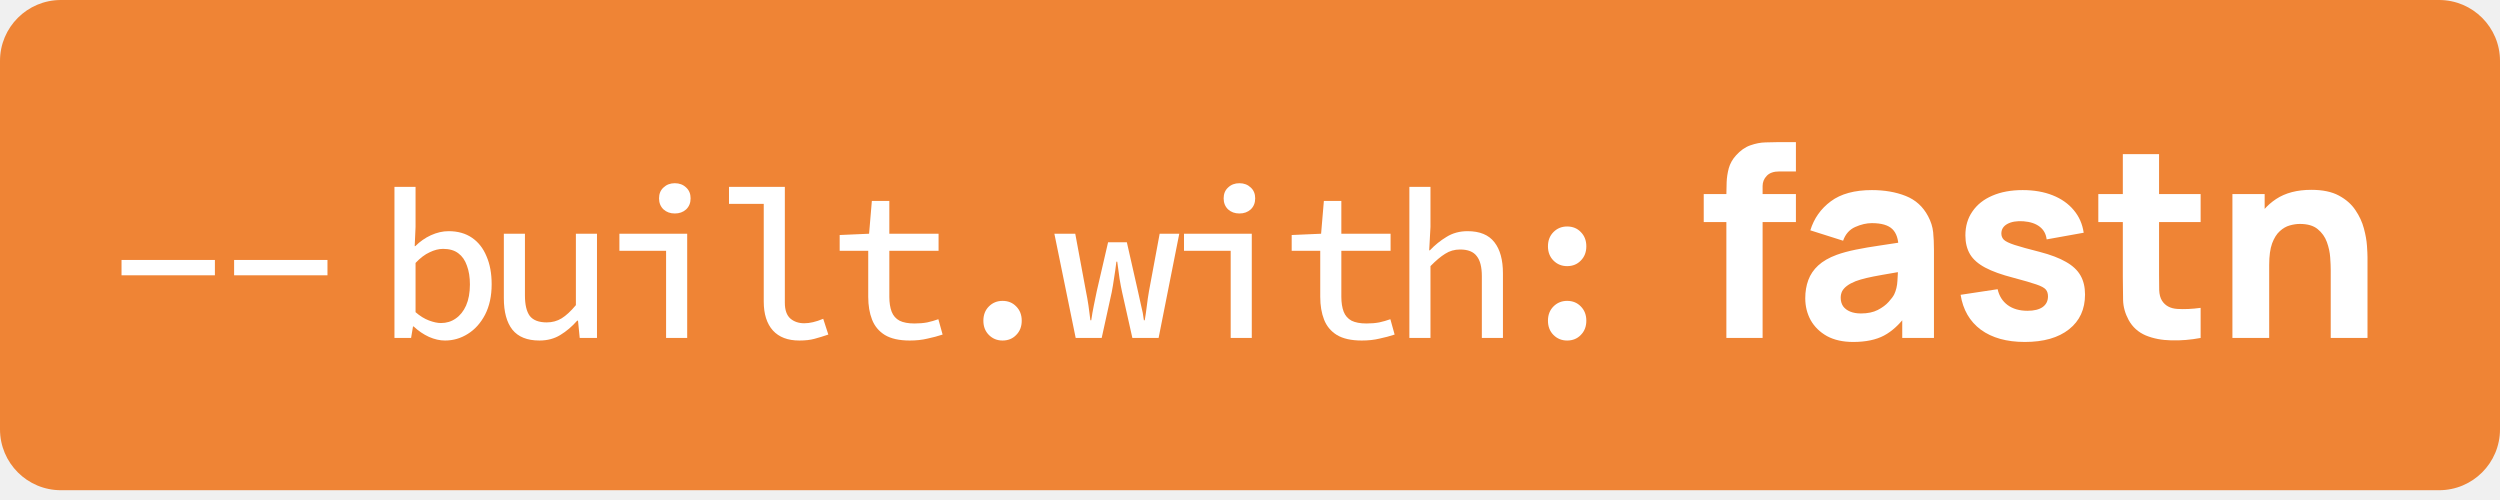
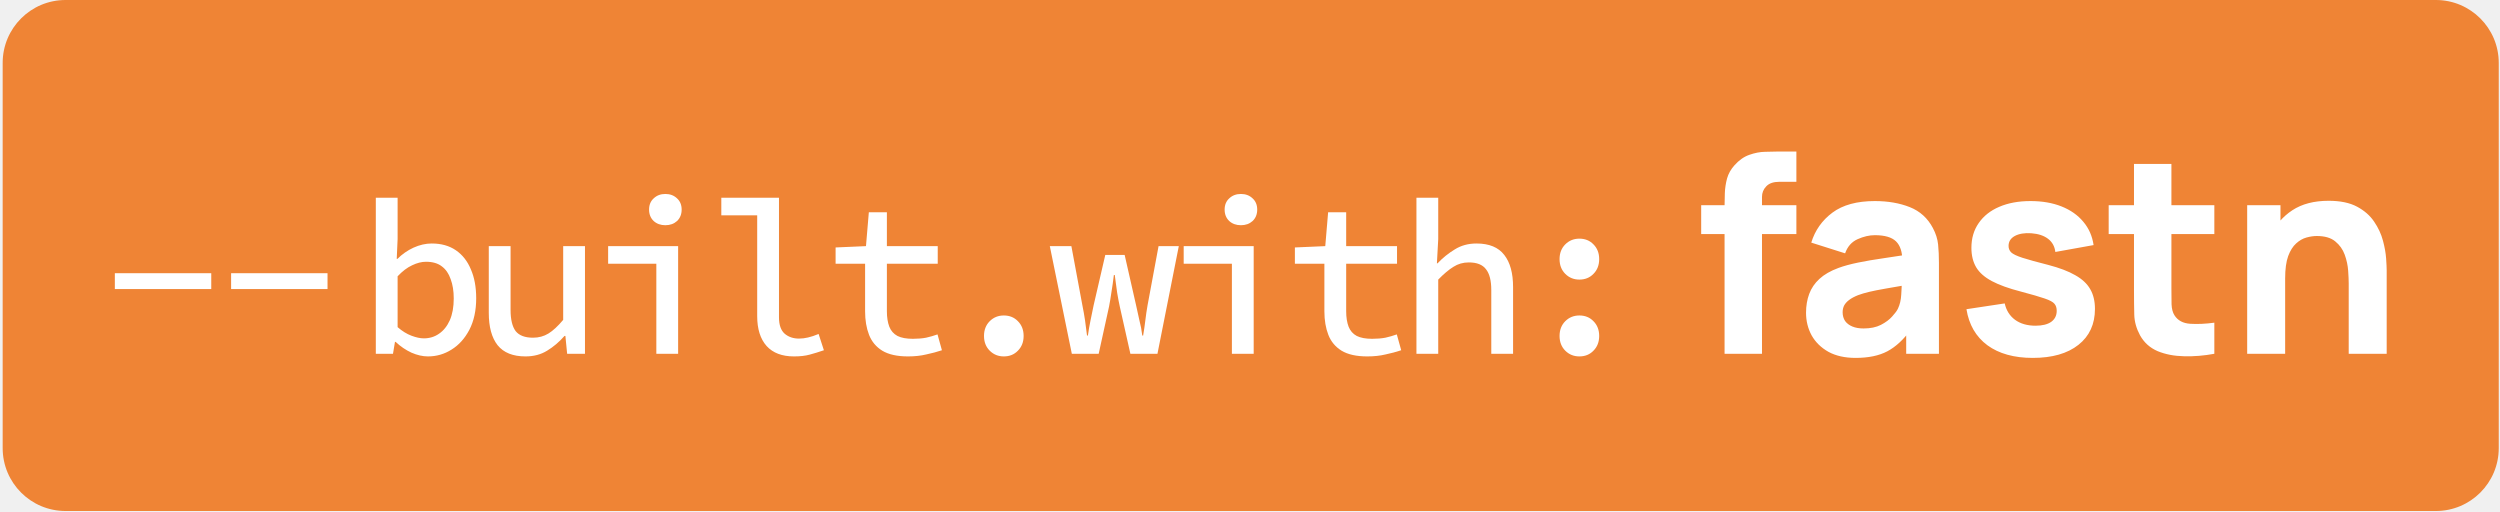
- <svg xmlns="http://www.w3.org/2000/svg" width="175" height="35" viewBox="0 0 175 35" fill="none">
-   <rect width="175" height="34.315" rx="4.263" fill="#EF8435" />
-   <path d="M8.507 19.271V18.197H15.043V19.271H8.507ZM16.388 19.271V18.197H22.923V19.271H16.388Z" fill="white" />
-   <path d="M31.148 23.837C30.79 23.837 30.417 23.752 30.029 23.583C29.641 23.404 29.283 23.16 28.955 22.852H28.91L28.776 23.657H27.612V13.079H29.089V15.884L29.029 17.227H29.074C29.392 16.909 29.755 16.655 30.163 16.466C30.581 16.277 30.994 16.182 31.402 16.182C32.048 16.182 32.595 16.337 33.043 16.645C33.49 16.953 33.829 17.386 34.057 17.943C34.296 18.49 34.416 19.142 34.416 19.898C34.416 20.723 34.261 21.434 33.953 22.031C33.645 22.618 33.242 23.066 32.745 23.374C32.257 23.682 31.725 23.837 31.148 23.837ZM30.864 22.613C31.252 22.613 31.596 22.509 31.894 22.3C32.202 22.091 32.446 21.788 32.625 21.39C32.804 20.982 32.894 20.489 32.894 19.912C32.894 19.405 32.824 18.968 32.685 18.599C32.556 18.221 32.356 17.933 32.088 17.734C31.819 17.525 31.461 17.421 31.014 17.421C30.715 17.421 30.402 17.5 30.074 17.66C29.745 17.809 29.417 18.057 29.089 18.405V21.852C29.397 22.121 29.711 22.315 30.029 22.434C30.347 22.553 30.626 22.613 30.864 22.613ZM37.761 23.837C36.905 23.837 36.273 23.583 35.866 23.076C35.468 22.568 35.269 21.837 35.269 20.882V16.361H36.746V20.688C36.746 21.335 36.86 21.812 37.089 22.121C37.328 22.419 37.721 22.568 38.268 22.568C38.656 22.568 39.004 22.474 39.312 22.285C39.62 22.096 39.954 21.788 40.312 21.36V16.361H41.789V23.657H40.58L40.461 22.449H40.401C40.043 22.857 39.65 23.19 39.223 23.449C38.805 23.707 38.318 23.837 37.761 23.837ZM46.626 23.657V17.555H43.358V16.361H48.103V23.657H46.626ZM47.238 14.944C46.919 14.944 46.656 14.849 46.447 14.66C46.238 14.461 46.133 14.203 46.133 13.885C46.133 13.566 46.238 13.313 46.447 13.124C46.656 12.925 46.919 12.825 47.238 12.825C47.556 12.825 47.82 12.925 48.028 13.124C48.237 13.313 48.342 13.566 48.342 13.885C48.342 14.203 48.237 14.461 48.028 14.66C47.82 14.849 47.556 14.944 47.238 14.944ZM55.954 23.837C55.148 23.837 54.532 23.603 54.104 23.135C53.676 22.658 53.462 21.981 53.462 21.106V14.273H51.03V13.079H54.939V21.196C54.939 21.703 55.069 22.071 55.327 22.3C55.586 22.519 55.909 22.628 56.297 22.628C56.496 22.628 56.7 22.603 56.909 22.553C57.128 22.504 57.366 22.424 57.625 22.315L57.983 23.419C57.635 23.538 57.312 23.638 57.013 23.717C56.725 23.797 56.372 23.837 55.954 23.837ZM63.685 23.837C62.949 23.837 62.367 23.707 61.94 23.449C61.522 23.19 61.224 22.832 61.044 22.374C60.865 21.917 60.776 21.385 60.776 20.778V17.555H58.777V16.451L60.836 16.361L61.03 14.064H62.253V16.361H65.7V17.555H62.253V20.778C62.253 21.186 62.308 21.534 62.417 21.822C62.527 22.101 62.711 22.31 62.969 22.449C63.228 22.578 63.576 22.643 64.014 22.643C64.342 22.643 64.64 22.618 64.909 22.568C65.177 22.509 65.436 22.434 65.685 22.345L65.983 23.419C65.655 23.528 65.302 23.623 64.924 23.702C64.556 23.792 64.143 23.837 63.685 23.837ZM70.178 23.837C69.801 23.837 69.482 23.707 69.224 23.449C68.965 23.19 68.836 22.857 68.836 22.449C68.836 22.041 68.965 21.708 69.224 21.449C69.482 21.191 69.801 21.061 70.178 21.061C70.567 21.061 70.885 21.191 71.133 21.449C71.392 21.708 71.521 22.041 71.521 22.449C71.521 22.857 71.392 23.19 71.133 23.449C70.885 23.707 70.567 23.837 70.178 23.837Z" fill="white" />
-   <path d="M75.298 23.657L73.806 16.361H75.268L76.014 20.375C76.084 20.713 76.143 21.051 76.193 21.39C76.243 21.728 76.287 22.071 76.327 22.419H76.387C76.437 22.071 76.496 21.728 76.566 21.39C76.635 21.051 76.705 20.713 76.775 20.375L77.566 16.958H78.879L79.654 20.375C79.724 20.713 79.799 21.051 79.878 21.39C79.968 21.728 80.032 22.071 80.072 22.419H80.132C80.192 22.071 80.241 21.728 80.281 21.39C80.321 21.051 80.371 20.713 80.43 20.375L81.176 16.361H82.549L81.102 23.657H79.266L78.55 20.465C78.491 20.196 78.431 19.883 78.371 19.524C78.322 19.166 78.267 18.764 78.207 18.316H78.147C78.098 18.734 78.043 19.122 77.983 19.48C77.934 19.828 77.879 20.156 77.819 20.465L77.118 23.657H75.298ZM86.148 23.657V17.555H82.88V16.361H87.625V23.657H86.148ZM86.759 14.944C86.441 14.944 86.177 14.849 85.969 14.66C85.76 14.461 85.655 14.203 85.655 13.885C85.655 13.566 85.76 13.313 85.969 13.124C86.177 12.925 86.441 12.825 86.759 12.825C87.078 12.825 87.341 12.925 87.55 13.124C87.759 13.313 87.863 13.566 87.863 13.885C87.863 14.203 87.759 14.461 87.55 14.66C87.341 14.849 87.078 14.944 86.759 14.944ZM95.326 23.837C94.59 23.837 94.008 23.707 93.581 23.449C93.163 23.19 92.865 22.832 92.685 22.374C92.506 21.917 92.417 21.385 92.417 20.778V17.555H90.418V16.451L92.477 16.361L92.671 14.064H93.894V16.361H97.341V17.555H93.894V20.778C93.894 21.186 93.949 21.534 94.058 21.822C94.168 22.101 94.352 22.31 94.61 22.449C94.869 22.578 95.217 22.643 95.655 22.643C95.983 22.643 96.281 22.618 96.55 22.568C96.818 22.509 97.077 22.434 97.326 22.345L97.624 23.419C97.296 23.528 96.943 23.623 96.565 23.702C96.197 23.792 95.784 23.837 95.326 23.837ZM98.656 23.657V13.079H100.133V15.884L100.044 17.525H100.089C100.437 17.157 100.825 16.844 101.252 16.585C101.68 16.317 102.173 16.182 102.73 16.182C103.585 16.182 104.212 16.441 104.61 16.958C105.007 17.465 105.206 18.192 105.206 19.137V23.657H103.729V19.331C103.729 18.694 103.61 18.226 103.371 17.928C103.142 17.62 102.754 17.465 102.207 17.465C101.819 17.465 101.471 17.565 101.163 17.764C100.855 17.953 100.511 18.241 100.133 18.629V23.657H98.656ZM109.7 18.629C109.322 18.629 109.004 18.5 108.745 18.241C108.487 17.983 108.357 17.649 108.357 17.242C108.357 16.834 108.487 16.501 108.745 16.242C109.004 15.983 109.322 15.854 109.7 15.854C110.088 15.854 110.406 15.983 110.655 16.242C110.914 16.501 111.043 16.834 111.043 17.242C111.043 17.649 110.914 17.983 110.655 18.241C110.406 18.5 110.088 18.629 109.7 18.629ZM109.7 23.837C109.322 23.837 109.004 23.707 108.745 23.449C108.487 23.19 108.357 22.857 108.357 22.449C108.357 22.041 108.487 21.708 108.745 21.449C109.004 21.191 109.322 21.061 109.7 21.061C110.088 21.061 110.406 21.191 110.655 21.449C110.914 21.708 111.043 22.041 111.043 22.449C111.043 22.857 110.914 23.19 110.655 23.449C110.406 23.707 110.088 23.837 109.7 23.837Z" fill="white" />
-   <path d="M120.846 23.657V13.623C120.846 13.369 120.852 13.079 120.865 12.756C120.877 12.433 120.927 12.107 121.014 11.777C121.107 11.448 121.275 11.149 121.517 10.882C121.828 10.534 122.164 10.297 122.525 10.173C122.891 10.043 123.246 9.974 123.588 9.968C123.93 9.956 124.222 9.949 124.464 9.949H125.714V12.001H124.557C124.16 12.001 123.864 12.103 123.672 12.309C123.479 12.508 123.382 12.747 123.382 13.027V23.657H120.846ZM119.261 15.544V13.586H125.714V15.544H119.261ZM129.725 23.937C129.004 23.937 128.392 23.8 127.888 23.527C127.391 23.247 127.012 22.877 126.751 22.417C126.496 21.951 126.368 21.438 126.368 20.878C126.368 20.412 126.44 19.986 126.583 19.601C126.726 19.215 126.956 18.877 127.273 18.584C127.596 18.286 128.028 18.037 128.569 17.838C128.942 17.702 129.387 17.581 129.903 17.475C130.419 17.369 131.003 17.27 131.656 17.176C132.309 17.077 133.027 16.968 133.81 16.85L132.896 17.354C132.896 16.757 132.753 16.319 132.467 16.039C132.181 15.759 131.702 15.619 131.031 15.619C130.658 15.619 130.269 15.709 129.865 15.889C129.461 16.07 129.178 16.39 129.017 16.85L126.723 16.123C126.978 15.29 127.456 14.612 128.159 14.09C128.861 13.568 129.819 13.306 131.031 13.306C131.92 13.306 132.71 13.443 133.4 13.717C134.09 13.99 134.612 14.463 134.966 15.134C135.165 15.507 135.283 15.88 135.321 16.253C135.358 16.626 135.377 17.043 135.377 17.503V23.657H133.157V21.587L133.474 22.016C132.983 22.694 132.452 23.185 131.88 23.49C131.314 23.788 130.596 23.937 129.725 23.937ZM130.266 21.942C130.733 21.942 131.124 21.861 131.441 21.699C131.765 21.531 132.019 21.342 132.206 21.13C132.399 20.919 132.529 20.742 132.598 20.599C132.728 20.325 132.803 20.008 132.821 19.648C132.846 19.281 132.859 18.976 132.859 18.734L133.605 18.92C132.853 19.045 132.243 19.15 131.777 19.237C131.311 19.318 130.935 19.393 130.649 19.461C130.363 19.529 130.111 19.604 129.893 19.685C129.645 19.784 129.443 19.893 129.287 20.011C129.138 20.123 129.026 20.247 128.951 20.384C128.883 20.521 128.849 20.673 128.849 20.841C128.849 21.071 128.905 21.27 129.017 21.438C129.135 21.6 129.3 21.724 129.511 21.811C129.722 21.898 129.974 21.942 130.266 21.942ZM141.737 23.937C140.468 23.937 139.443 23.651 138.659 23.079C137.882 22.501 137.41 21.687 137.242 20.636L139.834 20.244C139.94 20.717 140.173 21.087 140.534 21.354C140.9 21.622 141.364 21.755 141.923 21.755C142.383 21.755 142.737 21.668 142.986 21.494C143.235 21.314 143.359 21.065 143.359 20.748C143.359 20.549 143.309 20.39 143.21 20.272C143.11 20.148 142.887 20.027 142.539 19.909C142.197 19.791 141.662 19.635 140.935 19.442C140.114 19.231 139.458 18.995 138.967 18.734C138.476 18.473 138.121 18.162 137.904 17.801C137.686 17.434 137.577 16.993 137.577 16.477C137.577 15.831 137.742 15.271 138.072 14.799C138.401 14.32 138.864 13.953 139.461 13.698C140.064 13.437 140.773 13.306 141.587 13.306C142.377 13.306 143.076 13.428 143.686 13.67C144.295 13.912 144.786 14.258 145.159 14.705C145.538 15.153 145.771 15.681 145.858 16.291L143.266 16.757C143.222 16.384 143.061 16.088 142.781 15.871C142.501 15.653 142.122 15.526 141.643 15.489C141.177 15.457 140.801 15.52 140.515 15.675C140.235 15.831 140.095 16.054 140.095 16.346C140.095 16.52 140.154 16.667 140.272 16.785C140.397 16.903 140.649 17.024 141.028 17.148C141.413 17.273 141.998 17.434 142.781 17.633C143.546 17.832 144.158 18.065 144.618 18.333C145.084 18.594 145.423 18.911 145.635 19.284C145.846 19.651 145.952 20.095 145.952 20.617C145.952 21.649 145.579 22.461 144.833 23.051C144.087 23.642 143.055 23.937 141.737 23.937ZM154.044 23.657C153.347 23.788 152.663 23.844 151.992 23.825C151.327 23.813 150.73 23.698 150.202 23.48C149.679 23.256 149.282 22.899 149.008 22.408C148.759 21.948 148.629 21.482 148.616 21.009C148.604 20.53 148.598 19.989 148.598 19.387V10.789H151.134V19.237C151.134 19.629 151.137 19.983 151.143 20.3C151.156 20.611 151.221 20.86 151.339 21.046C151.563 21.401 151.921 21.593 152.412 21.625C152.903 21.656 153.447 21.631 154.044 21.55V23.657ZM146.882 15.544V13.586H154.044V15.544H146.882ZM163.151 23.657V18.902C163.151 18.672 163.139 18.379 163.114 18.025C163.089 17.664 163.012 17.304 162.881 16.943C162.75 16.583 162.536 16.281 162.238 16.039C161.945 15.796 161.529 15.675 160.988 15.675C160.77 15.675 160.537 15.709 160.289 15.778C160.04 15.846 159.807 15.98 159.589 16.179C159.372 16.371 159.191 16.657 159.048 17.037C158.911 17.416 158.843 17.919 158.843 18.547L157.388 17.857C157.388 17.061 157.55 16.315 157.873 15.619C158.197 14.923 158.681 14.36 159.328 13.931C159.981 13.502 160.801 13.288 161.79 13.288C162.579 13.288 163.223 13.421 163.72 13.689C164.218 13.956 164.603 14.295 164.877 14.705C165.156 15.116 165.355 15.544 165.473 15.992C165.592 16.433 165.663 16.838 165.688 17.204C165.713 17.571 165.725 17.838 165.725 18.006V23.657H163.151ZM156.269 23.657V13.586H158.526V16.925H158.843V23.657H156.269Z" fill="white" />
+ <svg xmlns="http://www.w3.org/2000/svg" width="636" height="130" viewBox="0 0 636 130" fill="none">
+   <rect x="0.68" width="635" height="130" rx="16" fill="#EF8435" />
+   <path d="M29.216 73.536V69.504H53.744V73.536H29.216ZM58.794 73.536V69.504H83.322V73.536H58.794Z" fill="white" />
+   <path d="M108.88 90.672C107.536 90.672 106.136 90.355 104.68 89.72C103.224 89.048 101.88 88.133 100.648 86.976H100.48L99.976 90H95.608V50.296H101.152V60.824L100.928 65.864H101.096C102.29 64.669 103.653 63.717 105.184 63.008C106.752 62.299 108.301 61.944 109.832 61.944C112.258 61.944 114.312 62.523 115.992 63.68C117.672 64.837 118.941 66.461 119.8 68.552C120.696 70.605 121.144 73.051 121.144 75.888C121.144 78.987 120.565 81.656 119.408 83.896C118.25 86.099 116.738 87.779 114.872 88.936C113.042 90.093 111.045 90.672 108.88 90.672ZM107.816 86.08C109.272 86.08 110.56 85.688 111.68 84.904C112.837 84.12 113.752 82.981 114.424 81.488C115.096 79.957 115.432 78.109 115.432 75.944C115.432 74.04 115.17 72.397 114.648 71.016C114.162 69.597 113.416 68.515 112.408 67.768C111.4 66.984 110.056 66.592 108.376 66.592C107.256 66.592 106.08 66.891 104.848 67.488C103.616 68.048 102.384 68.981 101.152 70.288V83.224C102.309 84.232 103.485 84.96 104.68 85.408C105.874 85.856 106.92 86.08 107.816 86.08ZM133.698 90.672C130.487 90.672 128.116 89.72 126.586 87.816C125.092 85.912 124.346 83.168 124.346 79.584V62.616H129.89V78.856C129.89 81.283 130.319 83.075 131.178 84.232C132.074 85.352 133.548 85.912 135.602 85.912C137.058 85.912 138.364 85.557 139.522 84.848C140.679 84.139 141.93 82.981 143.274 81.376V62.616H148.818V90H144.282L143.834 85.464H143.61C142.266 86.995 140.791 88.245 139.186 89.216C137.618 90.187 135.788 90.672 133.698 90.672ZM166.972 90V67.096H154.708V62.616H172.516V90H166.972ZM169.268 57.296C168.073 57.296 167.084 56.941 166.3 56.232C165.516 55.485 165.124 54.515 165.124 53.32C165.124 52.125 165.516 51.173 166.3 50.464C167.084 49.717 168.073 49.344 169.268 49.344C170.463 49.344 171.452 49.717 172.236 50.464C173.02 51.173 173.412 52.125 173.412 53.32C173.412 54.515 173.02 55.485 172.236 56.232C171.452 56.941 170.463 57.296 169.268 57.296ZM201.982 90.672C198.958 90.672 196.643 89.795 195.038 88.04C193.433 86.248 192.63 83.709 192.63 80.424V54.776H183.502V50.296H198.174V80.76C198.174 82.664 198.659 84.045 199.63 84.904C200.601 85.725 201.814 86.136 203.27 86.136C204.017 86.136 204.782 86.043 205.566 85.856C206.387 85.669 207.283 85.371 208.254 84.96L209.598 89.104C208.291 89.552 207.078 89.925 205.958 90.224C204.875 90.523 203.55 90.672 201.982 90.672ZM231 90.672C228.238 90.672 226.054 90.187 224.448 89.216C222.88 88.245 221.76 86.901 221.088 85.184C220.416 83.467 220.08 81.469 220.08 79.192V67.096H212.576V62.952L220.304 62.616L221.032 53.992H225.624V62.616H238.56V67.096H225.624V79.192C225.624 80.723 225.83 82.029 226.24 83.112C226.651 84.157 227.342 84.941 228.312 85.464C229.283 85.949 230.59 86.192 232.232 86.192C233.464 86.192 234.584 86.099 235.592 85.912C236.6 85.688 237.571 85.408 238.504 85.072L239.624 89.104C238.392 89.515 237.067 89.869 235.648 90.168C234.267 90.504 232.718 90.672 231 90.672ZM255.37 90.672C253.952 90.672 252.757 90.187 251.786 89.216C250.816 88.245 250.33 86.995 250.33 85.464C250.33 83.933 250.816 82.683 251.786 81.712C252.757 80.741 253.952 80.256 255.37 80.256C256.826 80.256 258.021 80.741 258.954 81.712C259.925 82.683 260.41 83.933 260.41 85.464C260.41 86.995 259.925 88.245 258.954 89.216C258.021 90.187 256.826 90.672 255.37 90.672Z" fill="white" />
+   <path d="M272.672 90L267.072 62.616H272.56L275.36 77.68C275.621 78.949 275.845 80.219 276.032 81.488C276.218 82.757 276.386 84.045 276.536 85.352H276.76C276.946 84.045 277.17 82.757 277.432 81.488C277.693 80.219 277.954 78.949 278.216 77.68L281.184 64.856H286.112L289.024 77.68C289.285 78.949 289.565 80.219 289.864 81.488C290.2 82.757 290.442 84.045 290.592 85.352H290.816C291.04 84.045 291.226 82.757 291.376 81.488C291.525 80.219 291.712 78.949 291.936 77.68L294.736 62.616H299.888L294.456 90H287.568L284.88 78.016C284.656 77.008 284.432 75.832 284.208 74.488C284.021 73.144 283.816 71.632 283.592 69.952H283.368C283.181 71.52 282.976 72.976 282.752 74.32C282.565 75.627 282.36 76.859 282.136 78.016L279.504 90H272.672ZM313.394 90V67.096H301.13V62.616H318.938V90H313.394ZM315.69 57.296C314.495 57.296 313.506 56.941 312.722 56.232C311.938 55.485 311.546 54.515 311.546 53.32C311.546 52.125 311.938 51.173 312.722 50.464C313.506 49.717 314.495 49.344 315.69 49.344C316.884 49.344 317.874 49.717 318.658 50.464C319.442 51.173 319.834 52.125 319.834 53.32C319.834 54.515 319.442 55.485 318.658 56.232C317.874 56.941 316.884 57.296 315.69 57.296ZM347.844 90.672C345.081 90.672 342.897 90.187 341.292 89.216C339.724 88.245 338.604 86.901 337.932 85.184C337.26 83.467 336.924 81.469 336.924 79.192V67.096H329.42V62.952L337.148 62.616L337.876 53.992H342.468V62.616H355.404V67.096H342.468V79.192C342.468 80.723 342.673 82.029 343.084 83.112C343.495 84.157 344.185 84.941 345.156 85.464C346.127 85.949 347.433 86.192 349.076 86.192C350.308 86.192 351.428 86.099 352.436 85.912C353.444 85.688 354.415 85.408 355.348 85.072L356.468 89.104C355.236 89.515 353.911 89.869 352.492 90.168C351.111 90.504 349.561 90.672 347.844 90.672ZM360.342 90V50.296H365.886V60.824L365.55 66.984H365.718C367.025 65.603 368.481 64.427 370.086 63.456C371.691 62.448 373.539 61.944 375.63 61.944C378.841 61.944 381.193 62.915 382.686 64.856C384.179 66.76 384.926 69.485 384.926 73.032V90H379.382V73.76C379.382 71.371 378.934 69.616 378.038 68.496C377.179 67.339 375.723 66.76 373.67 66.76C372.214 66.76 370.907 67.133 369.75 67.88C368.593 68.589 367.305 69.672 365.886 71.128V90H360.342ZM401.792 71.128C400.374 71.128 399.179 70.643 398.208 69.672C397.238 68.701 396.752 67.451 396.752 65.92C396.752 64.389 397.238 63.139 398.208 62.168C399.179 61.197 400.374 60.712 401.792 60.712C403.248 60.712 404.443 61.197 405.376 62.168C406.347 63.139 406.832 64.389 406.832 65.92C406.832 67.451 406.347 68.701 405.376 69.672C404.443 70.643 403.248 71.128 401.792 71.128ZM401.792 90.672C400.374 90.672 399.179 90.187 398.208 89.216C397.238 88.245 396.752 86.995 396.752 85.464C396.752 83.933 397.238 82.683 398.208 81.712C399.179 80.741 400.374 80.256 401.792 80.256C403.248 80.256 404.443 80.741 405.376 81.712C406.347 82.683 406.832 83.933 406.832 85.464C406.832 86.995 406.347 88.245 405.376 89.216C404.443 90.187 403.248 90.672 401.792 90.672Z" fill="white" />
+   <path d="M438.73 90V52.34C438.73 51.383 438.753 50.298 438.8 49.085C438.846 47.872 439.033 46.647 439.36 45.41C439.71 44.173 440.34 43.053 441.25 42.05C442.416 40.743 443.676 39.857 445.03 39.39C446.406 38.9 447.736 38.643 449.02 38.62C450.303 38.573 451.4 38.55 452.31 38.55H457V46.25H452.66C451.166 46.25 450.058 46.635 449.335 47.405C448.611 48.152 448.25 49.05 448.25 50.1V90H438.73ZM432.78 59.55V52.2H457V59.55H432.78ZM472.056 91.05C469.35 91.05 467.051 90.537 465.161 89.51C463.295 88.46 461.871 87.072 460.891 85.345C459.935 83.595 459.456 81.67 459.456 79.57C459.456 77.82 459.725 76.222 460.261 74.775C460.798 73.328 461.661 72.057 462.851 70.96C464.065 69.84 465.686 68.907 467.716 68.16C469.116 67.647 470.785 67.192 472.721 66.795C474.658 66.398 476.851 66.025 479.301 65.675C481.751 65.302 484.446 64.893 487.386 64.45L483.956 66.34C483.956 64.1 483.42 62.455 482.346 61.405C481.273 60.355 479.476 59.83 476.956 59.83C475.556 59.83 474.098 60.168 472.581 60.845C471.065 61.522 470.003 62.723 469.396 64.45L460.786 61.72C461.743 58.593 463.54 56.05 466.176 54.09C468.813 52.13 472.406 51.15 476.956 51.15C480.293 51.15 483.256 51.663 485.846 52.69C488.436 53.717 490.396 55.49 491.726 58.01C492.473 59.41 492.916 60.81 493.056 62.21C493.196 63.61 493.266 65.173 493.266 66.9V90H484.936V82.23L486.126 83.84C484.283 86.383 482.288 88.227 480.141 89.37C478.018 90.49 475.323 91.05 472.056 91.05ZM474.086 83.56C475.836 83.56 477.306 83.257 478.496 82.65C479.71 82.02 480.666 81.308 481.366 80.515C482.09 79.722 482.58 79.057 482.836 78.52C483.326 77.493 483.606 76.303 483.676 74.95C483.77 73.573 483.816 72.43 483.816 71.52L486.616 72.22C483.793 72.687 481.506 73.083 479.756 73.41C478.006 73.713 476.595 73.993 475.521 74.25C474.448 74.507 473.503 74.787 472.686 75.09C471.753 75.463 470.995 75.872 470.411 76.315C469.851 76.735 469.431 77.202 469.151 77.715C468.895 78.228 468.766 78.8 468.766 79.43C468.766 80.293 468.976 81.04 469.396 81.67C469.84 82.277 470.458 82.743 471.251 83.07C472.045 83.397 472.99 83.56 474.086 83.56ZM517.137 91.05C512.377 91.05 508.527 89.977 505.587 87.83C502.67 85.66 500.897 82.603 500.267 78.66L509.997 77.19C510.393 78.963 511.268 80.352 512.622 81.355C513.998 82.358 515.737 82.86 517.837 82.86C519.563 82.86 520.893 82.533 521.827 81.88C522.76 81.203 523.227 80.27 523.227 79.08C523.227 78.333 523.04 77.738 522.667 77.295C522.293 76.828 521.453 76.373 520.147 75.93C518.863 75.487 516.857 74.903 514.127 74.18C511.047 73.387 508.585 72.5 506.742 71.52C504.898 70.54 503.568 69.373 502.752 68.02C501.935 66.643 501.527 64.987 501.527 63.05C501.527 60.623 502.145 58.523 503.382 56.75C504.618 54.953 506.357 53.577 508.597 52.62C510.86 51.64 513.52 51.15 516.577 51.15C519.54 51.15 522.165 51.605 524.452 52.515C526.738 53.425 528.582 54.72 529.982 56.4C531.405 58.08 532.28 60.063 532.607 62.35L522.877 64.1C522.713 62.7 522.107 61.592 521.057 60.775C520.007 59.958 518.583 59.48 516.787 59.34C515.037 59.223 513.625 59.457 512.552 60.04C511.502 60.623 510.977 61.463 510.977 62.56C510.977 63.213 511.198 63.762 511.642 64.205C512.108 64.648 513.053 65.103 514.477 65.57C515.923 66.037 518.117 66.643 521.057 67.39C523.927 68.137 526.225 69.012 527.952 70.015C529.702 70.995 530.973 72.185 531.767 73.585C532.56 74.962 532.957 76.63 532.957 78.59C532.957 82.463 531.557 85.508 528.757 87.725C525.957 89.942 522.083 91.05 517.137 91.05ZM563.328 90C560.715 90.49 558.148 90.7 555.628 90.63C553.131 90.583 550.891 90.152 548.908 89.335C546.948 88.495 545.455 87.153 544.428 85.31C543.495 83.583 543.005 81.833 542.958 80.06C542.911 78.263 542.888 76.233 542.888 73.97V41.7H552.408V73.41C552.408 74.88 552.42 76.21 552.443 77.4C552.49 78.567 552.735 79.5 553.178 80.2C554.018 81.53 555.36 82.253 557.203 82.37C559.046 82.487 561.088 82.393 563.328 82.09V90ZM536.448 59.55V52.2H563.328V59.55H536.448ZM597.512 90V72.15C597.512 71.287 597.465 70.19 597.372 68.86C597.278 67.507 596.987 66.153 596.497 64.8C596.007 63.447 595.202 62.315 594.082 61.405C592.985 60.495 591.422 60.04 589.392 60.04C588.575 60.04 587.7 60.168 586.767 60.425C585.833 60.682 584.958 61.183 584.142 61.93C583.325 62.653 582.648 63.727 582.112 65.15C581.598 66.573 581.342 68.463 581.342 70.82L575.882 68.23C575.882 65.243 576.488 62.443 577.702 59.83C578.915 57.217 580.735 55.105 583.162 53.495C585.612 51.885 588.692 51.08 592.402 51.08C595.365 51.08 597.78 51.582 599.647 52.585C601.513 53.588 602.96 54.86 603.987 56.4C605.037 57.94 605.783 59.55 606.227 61.23C606.67 62.887 606.938 64.403 607.032 65.78C607.125 67.157 607.172 68.16 607.172 68.79V90H597.512ZM571.682 90V52.2H580.152V64.73H581.342V90H571.682Z" fill="white" />
</svg>
